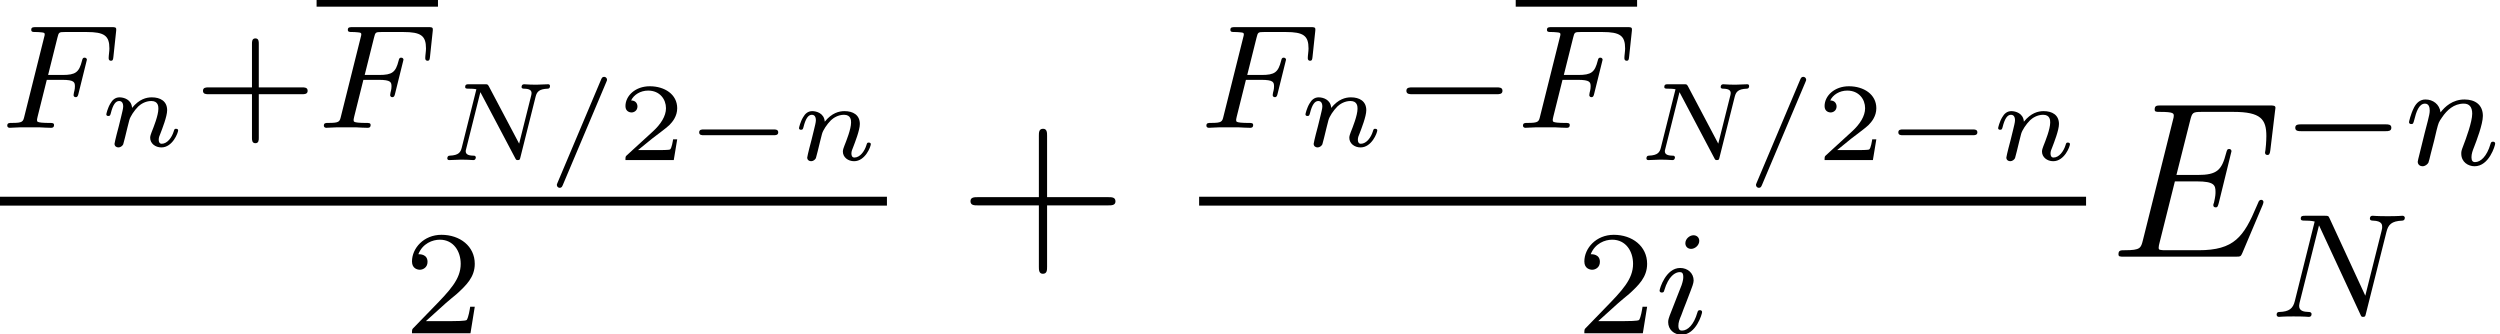
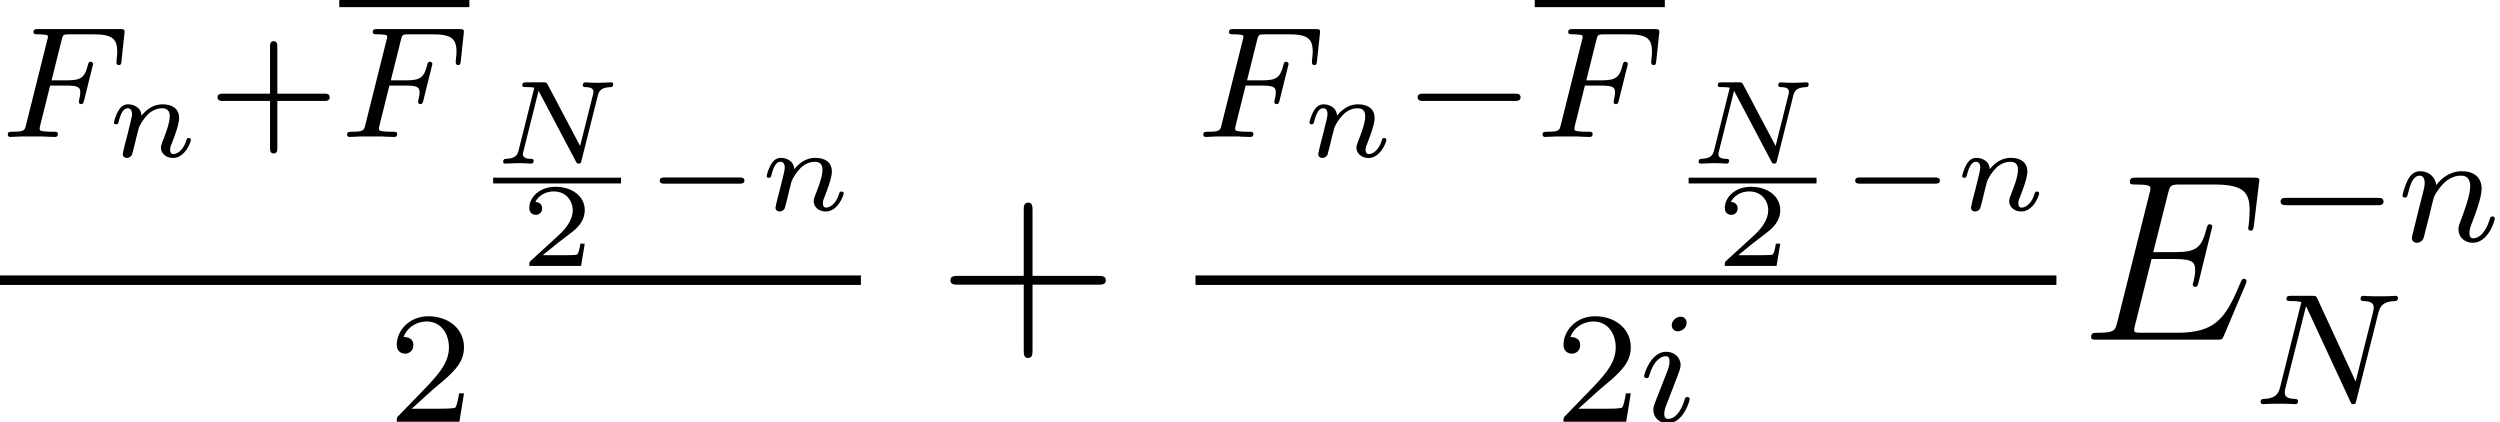
- <svg xmlns="http://www.w3.org/2000/svg" xmlns:xlink="http://www.w3.org/1999/xlink" height="17.942pt" version="1.1" viewBox="-42.458 -43.295 134.598 17.942" width="134.598pt">
+ <svg xmlns="http://www.w3.org/2000/svg" xmlns:xlink="http://www.w3.org/1999/xlink" height="21.188pt" version="1.1" viewBox="-42.458 -43.295 125.599 21.188" width="125.599pt">
  <defs>
    <path d="M4.758 -1.339C4.854 -1.339 5.003 -1.339 5.003 -1.494S4.854 -1.65 4.758 -1.65H0.992C0.897 -1.65 0.747 -1.65 0.747 -1.494S0.897 -1.339 0.992 -1.339H4.758Z" id="g0-0" />
    <path d="M5.571 -1.809C5.699 -1.809 5.874 -1.809 5.874 -1.993S5.699 -2.176 5.571 -2.176H1.004C0.877 -2.176 0.701 -2.176 0.701 -1.993S0.877 -1.809 1.004 -1.809H5.571Z" id="g1-0" />
-     <path d="M3.216 -4.196C3.258 -4.292 3.258 -4.304 3.258 -4.328C3.258 -4.411 3.186 -4.483 3.102 -4.483C3.001 -4.483 2.971 -4.411 2.935 -4.328L0.598 1.207C0.556 1.303 0.556 1.315 0.556 1.339C0.556 1.423 0.628 1.494 0.711 1.494C0.813 1.494 0.843 1.423 0.879 1.339L3.216 -4.196Z" id="g2-61" />
    <path d="M5.26 -3.425C5.326 -3.676 5.446 -3.826 5.9 -3.844C5.936 -3.844 6.031 -3.85 6.031 -3.987C6.031 -4.047 5.996 -4.083 5.936 -4.083C5.792 -4.083 5.44 -4.059 5.296 -4.059L4.967 -4.065C4.86 -4.065 4.734 -4.083 4.633 -4.083S4.501 -4.005 4.501 -3.933C4.501 -3.844 4.597 -3.844 4.645 -3.844C4.926 -3.838 5.039 -3.76 5.039 -3.604C5.039 -3.581 5.033 -3.545 5.027 -3.509L4.37 -0.885L2.738 -3.975C2.678 -4.077 2.672 -4.083 2.529 -4.083H1.668C1.554 -4.083 1.465 -4.083 1.465 -3.933C1.465 -3.844 1.548 -3.844 1.686 -3.844C1.722 -3.844 1.925 -3.844 2.068 -3.814L1.279 -0.664C1.219 -0.436 1.13 -0.257 0.634 -0.239C0.556 -0.239 0.502 -0.197 0.502 -0.084C0.508 -0.06 0.514 0 0.604 0C0.747 0 1.1 -0.024 1.243 -0.024L1.572 -0.018C1.68 -0.018 1.805 0 1.907 0C2.032 0 2.038 -0.126 2.038 -0.155C2.02 -0.239 1.961 -0.239 1.889 -0.239C1.614 -0.245 1.494 -0.323 1.494 -0.478C1.494 -0.514 1.5 -0.538 1.518 -0.604L2.283 -3.658L4.16 -0.102C4.202 -0.018 4.214 0 4.298 0C4.399 0 4.411 -0.03 4.435 -0.137L5.26 -3.425Z" id="g2-78" />
    <path d="M1.751 -2.068C1.722 -2.523 1.303 -2.636 1.076 -2.636S0.693 -2.499 0.586 -2.307C0.436 -2.062 0.365 -1.745 0.365 -1.722C0.365 -1.656 0.418 -1.632 0.472 -1.632C0.568 -1.632 0.574 -1.674 0.604 -1.769C0.723 -2.248 0.867 -2.439 1.058 -2.439C1.273 -2.439 1.273 -2.194 1.273 -2.134C1.273 -2.038 1.213 -1.799 1.172 -1.632C1.13 -1.47 1.07 -1.225 1.04 -1.094C0.998 -0.944 0.962 -0.789 0.921 -0.64C0.879 -0.472 0.807 -0.173 0.807 -0.137C0.807 -0.006 0.909 0.06 1.016 0.06S1.225 -0.012 1.273 -0.102C1.285 -0.137 1.339 -0.347 1.369 -0.466L1.5 -1.004C1.542 -1.16 1.566 -1.267 1.602 -1.405C1.656 -1.608 1.865 -1.925 2.086 -2.146C2.206 -2.26 2.463 -2.439 2.786 -2.439C3.168 -2.439 3.168 -2.134 3.168 -2.02C3.168 -1.668 2.911 -1.028 2.803 -0.759C2.768 -0.658 2.726 -0.562 2.726 -0.46C2.726 -0.155 3.001 0.06 3.33 0.06C3.933 0.06 4.232 -0.729 4.232 -0.861C4.232 -0.873 4.226 -0.944 4.119 -0.944C4.035 -0.944 4.029 -0.915 3.993 -0.801C3.897 -0.484 3.652 -0.137 3.347 -0.137C3.234 -0.137 3.186 -0.227 3.186 -0.353C3.186 -0.472 3.228 -0.574 3.282 -0.699C3.371 -0.933 3.64 -1.608 3.64 -1.943C3.64 -2.433 3.27 -2.636 2.815 -2.636C2.517 -2.636 2.134 -2.54 1.751 -2.068Z" id="g2-110" />
    <path d="M3.475 -1.809H5.818C5.93 -1.809 6.105 -1.809 6.105 -1.993S5.93 -2.176 5.818 -2.176H3.475V-4.527C3.475 -4.639 3.475 -4.814 3.292 -4.814S3.108 -4.639 3.108 -4.527V-2.176H0.757C0.646 -2.176 0.47 -2.176 0.47 -1.993S0.646 -1.809 0.757 -1.809H3.108V0.542C3.108 0.654 3.108 0.829 3.292 0.829S3.475 0.654 3.475 0.542V-1.809Z" id="g6-43" />
    <path d="M2.248 -1.626C2.375 -1.745 2.71 -2.008 2.837 -2.12C3.332 -2.574 3.802 -3.013 3.802 -3.738C3.802 -4.686 3.005 -5.3 2.008 -5.3C1.052 -5.3 0.422 -4.575 0.422 -3.865C0.422 -3.475 0.733 -3.419 0.845 -3.419C1.012 -3.419 1.259 -3.539 1.259 -3.842C1.259 -4.256 0.861 -4.256 0.765 -4.256C0.996 -4.838 1.53 -5.037 1.921 -5.037C2.662 -5.037 3.045 -4.407 3.045 -3.738C3.045 -2.909 2.463 -2.303 1.522 -1.339L0.518 -0.303C0.422 -0.215 0.422 -0.199 0.422 0H3.571L3.802 -1.427H3.555C3.531 -1.267 3.467 -0.869 3.371 -0.717C3.324 -0.654 2.718 -0.654 2.59 -0.654H1.172L2.248 -1.626Z" id="g6-50" />
    <path d="M8.309 -2.774C8.321 -2.809 8.357 -2.893 8.357 -2.941C8.357 -3.001 8.309 -3.061 8.237 -3.061C8.189 -3.061 8.165 -3.049 8.13 -3.013C8.106 -3.001 8.106 -2.977 7.998 -2.738C7.293 -1.064 6.779 -0.347 4.866 -0.347H3.12C2.953 -0.347 2.929 -0.347 2.857 -0.359C2.726 -0.371 2.714 -0.395 2.714 -0.49C2.714 -0.574 2.738 -0.646 2.762 -0.753L3.587 -4.053H4.77C5.703 -4.053 5.774 -3.85 5.774 -3.491C5.774 -3.371 5.774 -3.264 5.691 -2.905C5.667 -2.857 5.655 -2.809 5.655 -2.774C5.655 -2.69 5.715 -2.654 5.786 -2.654C5.894 -2.654 5.906 -2.738 5.954 -2.905L6.635 -5.679C6.635 -5.738 6.587 -5.798 6.516 -5.798C6.408 -5.798 6.396 -5.75 6.348 -5.583C6.109 -4.663 5.87 -4.399 4.806 -4.399H3.67L4.411 -7.34C4.519 -7.759 4.543 -7.795 5.033 -7.795H6.743C8.213 -7.795 8.512 -7.4 8.512 -6.492C8.512 -6.48 8.512 -6.145 8.464 -5.75C8.452 -5.703 8.44 -5.631 8.44 -5.607C8.44 -5.511 8.5 -5.475 8.572 -5.475C8.656 -5.475 8.703 -5.523 8.727 -5.738L8.978 -7.831C8.978 -7.867 9.002 -7.986 9.002 -8.01C9.002 -8.141 8.895 -8.141 8.679 -8.141H2.845C2.618 -8.141 2.499 -8.141 2.499 -7.926C2.499 -7.795 2.582 -7.795 2.786 -7.795C3.527 -7.795 3.527 -7.711 3.527 -7.58C3.527 -7.52 3.515 -7.472 3.479 -7.34L1.865 -0.885C1.757 -0.466 1.734 -0.347 0.897 -0.347C0.669 -0.347 0.55 -0.347 0.55 -0.132C0.55 0 0.622 0 0.861 0H6.862C7.125 0 7.137 -0.012 7.221 -0.203L8.309 -2.774Z" id="g4-69" />
    <path d="M2.519 -2.582H3.347C4.001 -2.582 4.033 -2.455 4.033 -2.224C4.033 -2.168 4.033 -2.088 3.977 -1.881C3.969 -1.849 3.961 -1.785 3.961 -1.761C3.961 -1.753 3.961 -1.65 4.081 -1.65C4.176 -1.65 4.2 -1.73 4.224 -1.833L4.647 -3.539C4.655 -3.555 4.678 -3.658 4.678 -3.666C4.678 -3.698 4.655 -3.778 4.551 -3.778C4.455 -3.778 4.439 -3.706 4.415 -3.61C4.256 -2.989 4.073 -2.845 3.363 -2.845H2.59L3.092 -4.854C3.164 -5.141 3.172 -5.157 3.499 -5.157H4.67C5.619 -5.157 5.89 -4.957 5.89 -4.272C5.89 -4.105 5.85 -3.897 5.85 -3.746C5.85 -3.65 5.906 -3.61 5.97 -3.61C6.081 -3.61 6.089 -3.682 6.105 -3.818L6.249 -5.173C6.257 -5.212 6.257 -5.268 6.257 -5.308C6.257 -5.42 6.161 -5.42 6.017 -5.42H1.929C1.785 -5.42 1.682 -5.42 1.682 -5.276C1.682 -5.157 1.777 -5.157 1.913 -5.157C1.969 -5.157 2.08 -5.157 2.216 -5.141C2.383 -5.125 2.407 -5.109 2.407 -5.029C2.407 -4.989 2.399 -4.957 2.375 -4.87L1.315 -0.63C1.243 -0.327 1.227 -0.263 0.638 -0.263C0.486 -0.263 0.391 -0.263 0.391 -0.112C0.391 -0.08 0.414 0 0.518 0C0.685 0 0.877 -0.024 1.052 -0.024H2.152C2.303 -0.016 2.59 0 2.742 0C2.798 0 2.909 0 2.909 -0.151C2.909 -0.263 2.813 -0.263 2.646 -0.263S2.415 -0.263 2.232 -0.279C2.016 -0.303 1.993 -0.327 1.993 -0.422C1.993 -0.43 1.993 -0.478 2.024 -0.598L2.519 -2.582Z" id="g3-70" />
    <path d="M6.312 -4.575C6.408 -4.965 6.583 -5.157 7.157 -5.181C7.237 -5.181 7.301 -5.228 7.301 -5.332C7.301 -5.38 7.261 -5.444 7.181 -5.444C7.125 -5.444 6.974 -5.42 6.384 -5.42C5.746 -5.42 5.643 -5.444 5.571 -5.444C5.444 -5.444 5.42 -5.356 5.42 -5.292C5.42 -5.189 5.523 -5.181 5.595 -5.181C6.081 -5.165 6.081 -4.949 6.081 -4.838C6.081 -4.798 6.081 -4.758 6.049 -4.631L5.173 -1.14L3.252 -5.3C3.188 -5.444 3.172 -5.444 2.981 -5.444H1.945C1.801 -5.444 1.698 -5.444 1.698 -5.292C1.698 -5.181 1.793 -5.181 1.961 -5.181C2.024 -5.181 2.264 -5.181 2.447 -5.133L1.379 -0.853C1.283 -0.454 1.076 -0.279 0.542 -0.263C0.494 -0.263 0.399 -0.255 0.399 -0.112C0.399 -0.064 0.438 0 0.518 0C0.55 0 0.733 -0.024 1.307 -0.024C1.937 -0.024 2.056 0 2.128 0C2.16 0 2.279 0 2.279 -0.151C2.279 -0.247 2.192 -0.263 2.136 -0.263C1.849 -0.271 1.61 -0.319 1.61 -0.598C1.61 -0.638 1.634 -0.749 1.634 -0.757L2.678 -4.918H2.686L4.902 -0.143C4.957 -0.016 4.965 0 5.053 0C5.165 0 5.173 -0.032 5.204 -0.167L6.312 -4.575Z" id="g3-78" />
    <path d="M2.375 -4.973C2.375 -5.149 2.248 -5.276 2.064 -5.276C1.857 -5.276 1.626 -5.085 1.626 -4.846C1.626 -4.67 1.753 -4.543 1.937 -4.543C2.144 -4.543 2.375 -4.734 2.375 -4.973ZM1.211 -2.048L0.781 -0.948C0.741 -0.829 0.701 -0.733 0.701 -0.598C0.701 -0.207 1.004 0.08 1.427 0.08C2.2 0.08 2.527 -1.036 2.527 -1.14C2.527 -1.219 2.463 -1.243 2.407 -1.243C2.311 -1.243 2.295 -1.188 2.271 -1.108C2.088 -0.47 1.761 -0.143 1.443 -0.143C1.347 -0.143 1.251 -0.183 1.251 -0.399C1.251 -0.59 1.307 -0.733 1.411 -0.98C1.49 -1.196 1.57 -1.411 1.658 -1.626L1.905 -2.271C1.977 -2.455 2.072 -2.702 2.072 -2.837C2.072 -3.236 1.753 -3.515 1.347 -3.515C0.574 -3.515 0.239 -2.399 0.239 -2.295C0.239 -2.224 0.295 -2.192 0.359 -2.192C0.462 -2.192 0.47 -2.24 0.494 -2.319C0.717 -3.076 1.084 -3.292 1.323 -3.292C1.435 -3.292 1.514 -3.252 1.514 -3.029C1.514 -2.949 1.506 -2.837 1.427 -2.598L1.211 -2.048Z" id="g3-105" />
    <path d="M1.594 -1.307C1.618 -1.427 1.698 -1.73 1.722 -1.849C1.833 -2.279 1.833 -2.287 2.016 -2.55C2.279 -2.941 2.654 -3.292 3.188 -3.292C3.475 -3.292 3.642 -3.124 3.642 -2.75C3.642 -2.311 3.308 -1.403 3.156 -1.012C3.053 -0.749 3.053 -0.701 3.053 -0.598C3.053 -0.143 3.427 0.08 3.77 0.08C4.551 0.08 4.878 -1.036 4.878 -1.14C4.878 -1.219 4.814 -1.243 4.758 -1.243C4.663 -1.243 4.647 -1.188 4.623 -1.108C4.431 -0.454 4.097 -0.143 3.794 -0.143C3.666 -0.143 3.602 -0.223 3.602 -0.406S3.666 -0.765 3.746 -0.964C3.865 -1.267 4.216 -2.184 4.216 -2.63C4.216 -3.228 3.802 -3.515 3.228 -3.515C2.582 -3.515 2.168 -3.124 1.937 -2.821C1.881 -3.26 1.53 -3.515 1.124 -3.515C0.837 -3.515 0.638 -3.332 0.51 -3.084C0.319 -2.71 0.239 -2.311 0.239 -2.295C0.239 -2.224 0.295 -2.192 0.359 -2.192C0.462 -2.192 0.47 -2.224 0.526 -2.431C0.622 -2.821 0.765 -3.292 1.1 -3.292C1.307 -3.292 1.355 -3.092 1.355 -2.917C1.355 -2.774 1.315 -2.622 1.251 -2.359C1.235 -2.295 1.116 -1.825 1.084 -1.714L0.789 -0.518C0.757 -0.399 0.709 -0.199 0.709 -0.167C0.709 0.016 0.861 0.08 0.964 0.08C1.108 0.08 1.227 -0.016 1.283 -0.112C1.307 -0.159 1.371 -0.43 1.411 -0.598L1.594 -1.307Z" id="g3-110" />
    <path d="M4.77 -2.762H8.07C8.237 -2.762 8.452 -2.762 8.452 -2.977C8.452 -3.204 8.249 -3.204 8.07 -3.204H4.77V-6.504C4.77 -6.671 4.77 -6.886 4.555 -6.886C4.328 -6.886 4.328 -6.683 4.328 -6.504V-3.204H1.028C0.861 -3.204 0.646 -3.204 0.646 -2.989C0.646 -2.762 0.849 -2.762 1.028 -2.762H4.328V0.538C4.328 0.705 4.328 0.921 4.543 0.921C4.77 0.921 4.77 0.717 4.77 0.538V-2.762Z" id="g7-43" />
    <path d="M3.216 -1.118H2.995C2.983 -1.034 2.923 -0.64 2.833 -0.574C2.792 -0.538 2.307 -0.538 2.224 -0.538H1.106L1.871 -1.16C2.074 -1.321 2.606 -1.704 2.792 -1.883C2.971 -2.062 3.216 -2.367 3.216 -2.792C3.216 -3.539 2.54 -3.975 1.739 -3.975C0.968 -3.975 0.43 -3.467 0.43 -2.905C0.43 -2.6 0.687 -2.564 0.753 -2.564C0.903 -2.564 1.076 -2.672 1.076 -2.887C1.076 -3.019 0.998 -3.21 0.735 -3.21C0.873 -3.515 1.237 -3.742 1.65 -3.742C2.277 -3.742 2.612 -3.276 2.612 -2.792C2.612 -2.367 2.331 -1.931 1.913 -1.548L0.496 -0.251C0.436 -0.191 0.43 -0.185 0.43 0H3.031L3.216 -1.118Z" id="g5-50" />
  </defs>
  <g id="page1">
    <use x="-42.458" xlink:href="#g3-70" y="-36.414" />
    <use x="-37.099" xlink:href="#g2-110" y="-35.418" />
    <use x="-32" xlink:href="#g6-43" y="-36.414" />
    <rect height="0.359" width="6.535" x="-25.413" y="-43.295" />
    <use x="-25.413" xlink:href="#g3-70" y="-36.414" />
-     <use x="-18.878" xlink:href="#g2-78" y="-34.676" />
-     <use x="-13.034" xlink:href="#g2-61" y="-34.676" />
-     <use x="-9.214" xlink:href="#g5-50" y="-34.676" />
-     <use x="-5.562" xlink:href="#g0-0" y="-34.676" />
-     <use x="0.195" xlink:href="#g2-110" y="-34.676" />
-     <rect height="0.478" width="47.752" x="-42.458" y="-32.703" />
-     <use x="-20.699" xlink:href="#g6-50" y="-25.353" />
-     <use x="9.146" xlink:href="#g7-43" y="-29.476" />
-     <use x="22.102" xlink:href="#g3-70" y="-36.414" />
-     <use x="27.462" xlink:href="#g2-110" y="-35.418" />
-     <use x="32.56" xlink:href="#g1-0" y="-36.414" />
-     <rect height="0.359" width="6.535" x="39.147" y="-43.295" />
-     <use x="39.147" xlink:href="#g3-70" y="-36.414" />
-     <use x="45.682" xlink:href="#g2-78" y="-34.676" />
-     <use x="51.527" xlink:href="#g2-61" y="-34.676" />
-     <use x="55.346" xlink:href="#g5-50" y="-34.676" />
-     <use x="58.999" xlink:href="#g0-0" y="-34.676" />
-     <use x="64.755" xlink:href="#g2-110" y="-34.676" />
-     <rect height="0.478" width="47.752" x="22.102" y="-32.703" />
-     <use x="42.42" xlink:href="#g6-50" y="-25.353" />
-     <use x="46.654" xlink:href="#g3-105" y="-25.353" />
-     <use x="71.049" xlink:href="#g4-69" y="-29.476" />
-     <use x="80.416" xlink:href="#g1-0" y="-34.424" />
-     <use x="87.002" xlink:href="#g3-110" y="-34.424" />
-     <use x="79.715" xlink:href="#g3-78" y="-26.235" />
+     <use x="-17.683" xlink:href="#g2-78" y="-35.075" />
+     <rect height="0.29" width="6.426" x="-17.683" y="-34.369" />
+     <use x="-16.296" xlink:href="#g5-50" y="-29.936" />
+     <use x="-10.061" xlink:href="#g0-0" y="-32.729" />
+     <use x="-4.305" xlink:href="#g2-110" y="-32.729" />
+     <rect height="0.478" width="43.252" x="-42.458" y="-29.458" />
+     <use x="-22.949" xlink:href="#g6-50" y="-22.107" />
+     <use x="4.646" xlink:href="#g7-43" y="-26.23" />
+     <use x="17.603" xlink:href="#g3-70" y="-36.414" />
+     <use x="22.962" xlink:href="#g2-110" y="-35.418" />
+     <use x="28.061" xlink:href="#g1-0" y="-36.414" />
+     <rect height="0.359" width="6.535" x="34.647" y="-43.295" />
+     <use x="34.647" xlink:href="#g3-70" y="-36.414" />
+     <use x="42.378" xlink:href="#g2-78" y="-35.075" />
+     <rect height="0.29" width="6.426" x="42.378" y="-34.369" />
+     <use x="43.765" xlink:href="#g5-50" y="-29.936" />
+     <use x="49.999" xlink:href="#g0-0" y="-32.729" />
+     <use x="55.756" xlink:href="#g2-110" y="-32.729" />
+     <rect height="0.478" width="43.252" x="17.603" y="-29.458" />
+     <use x="35.67" xlink:href="#g6-50" y="-22.107" />
+     <use x="39.904" xlink:href="#g3-105" y="-22.107" />
+     <use x="62.05" xlink:href="#g4-69" y="-26.23" />
+     <use x="71.416" xlink:href="#g1-0" y="-31.178" />
+     <use x="78.003" xlink:href="#g3-110" y="-31.178" />
+     <use x="70.715" xlink:href="#g3-78" y="-22.989" />
  </g>
</svg>
